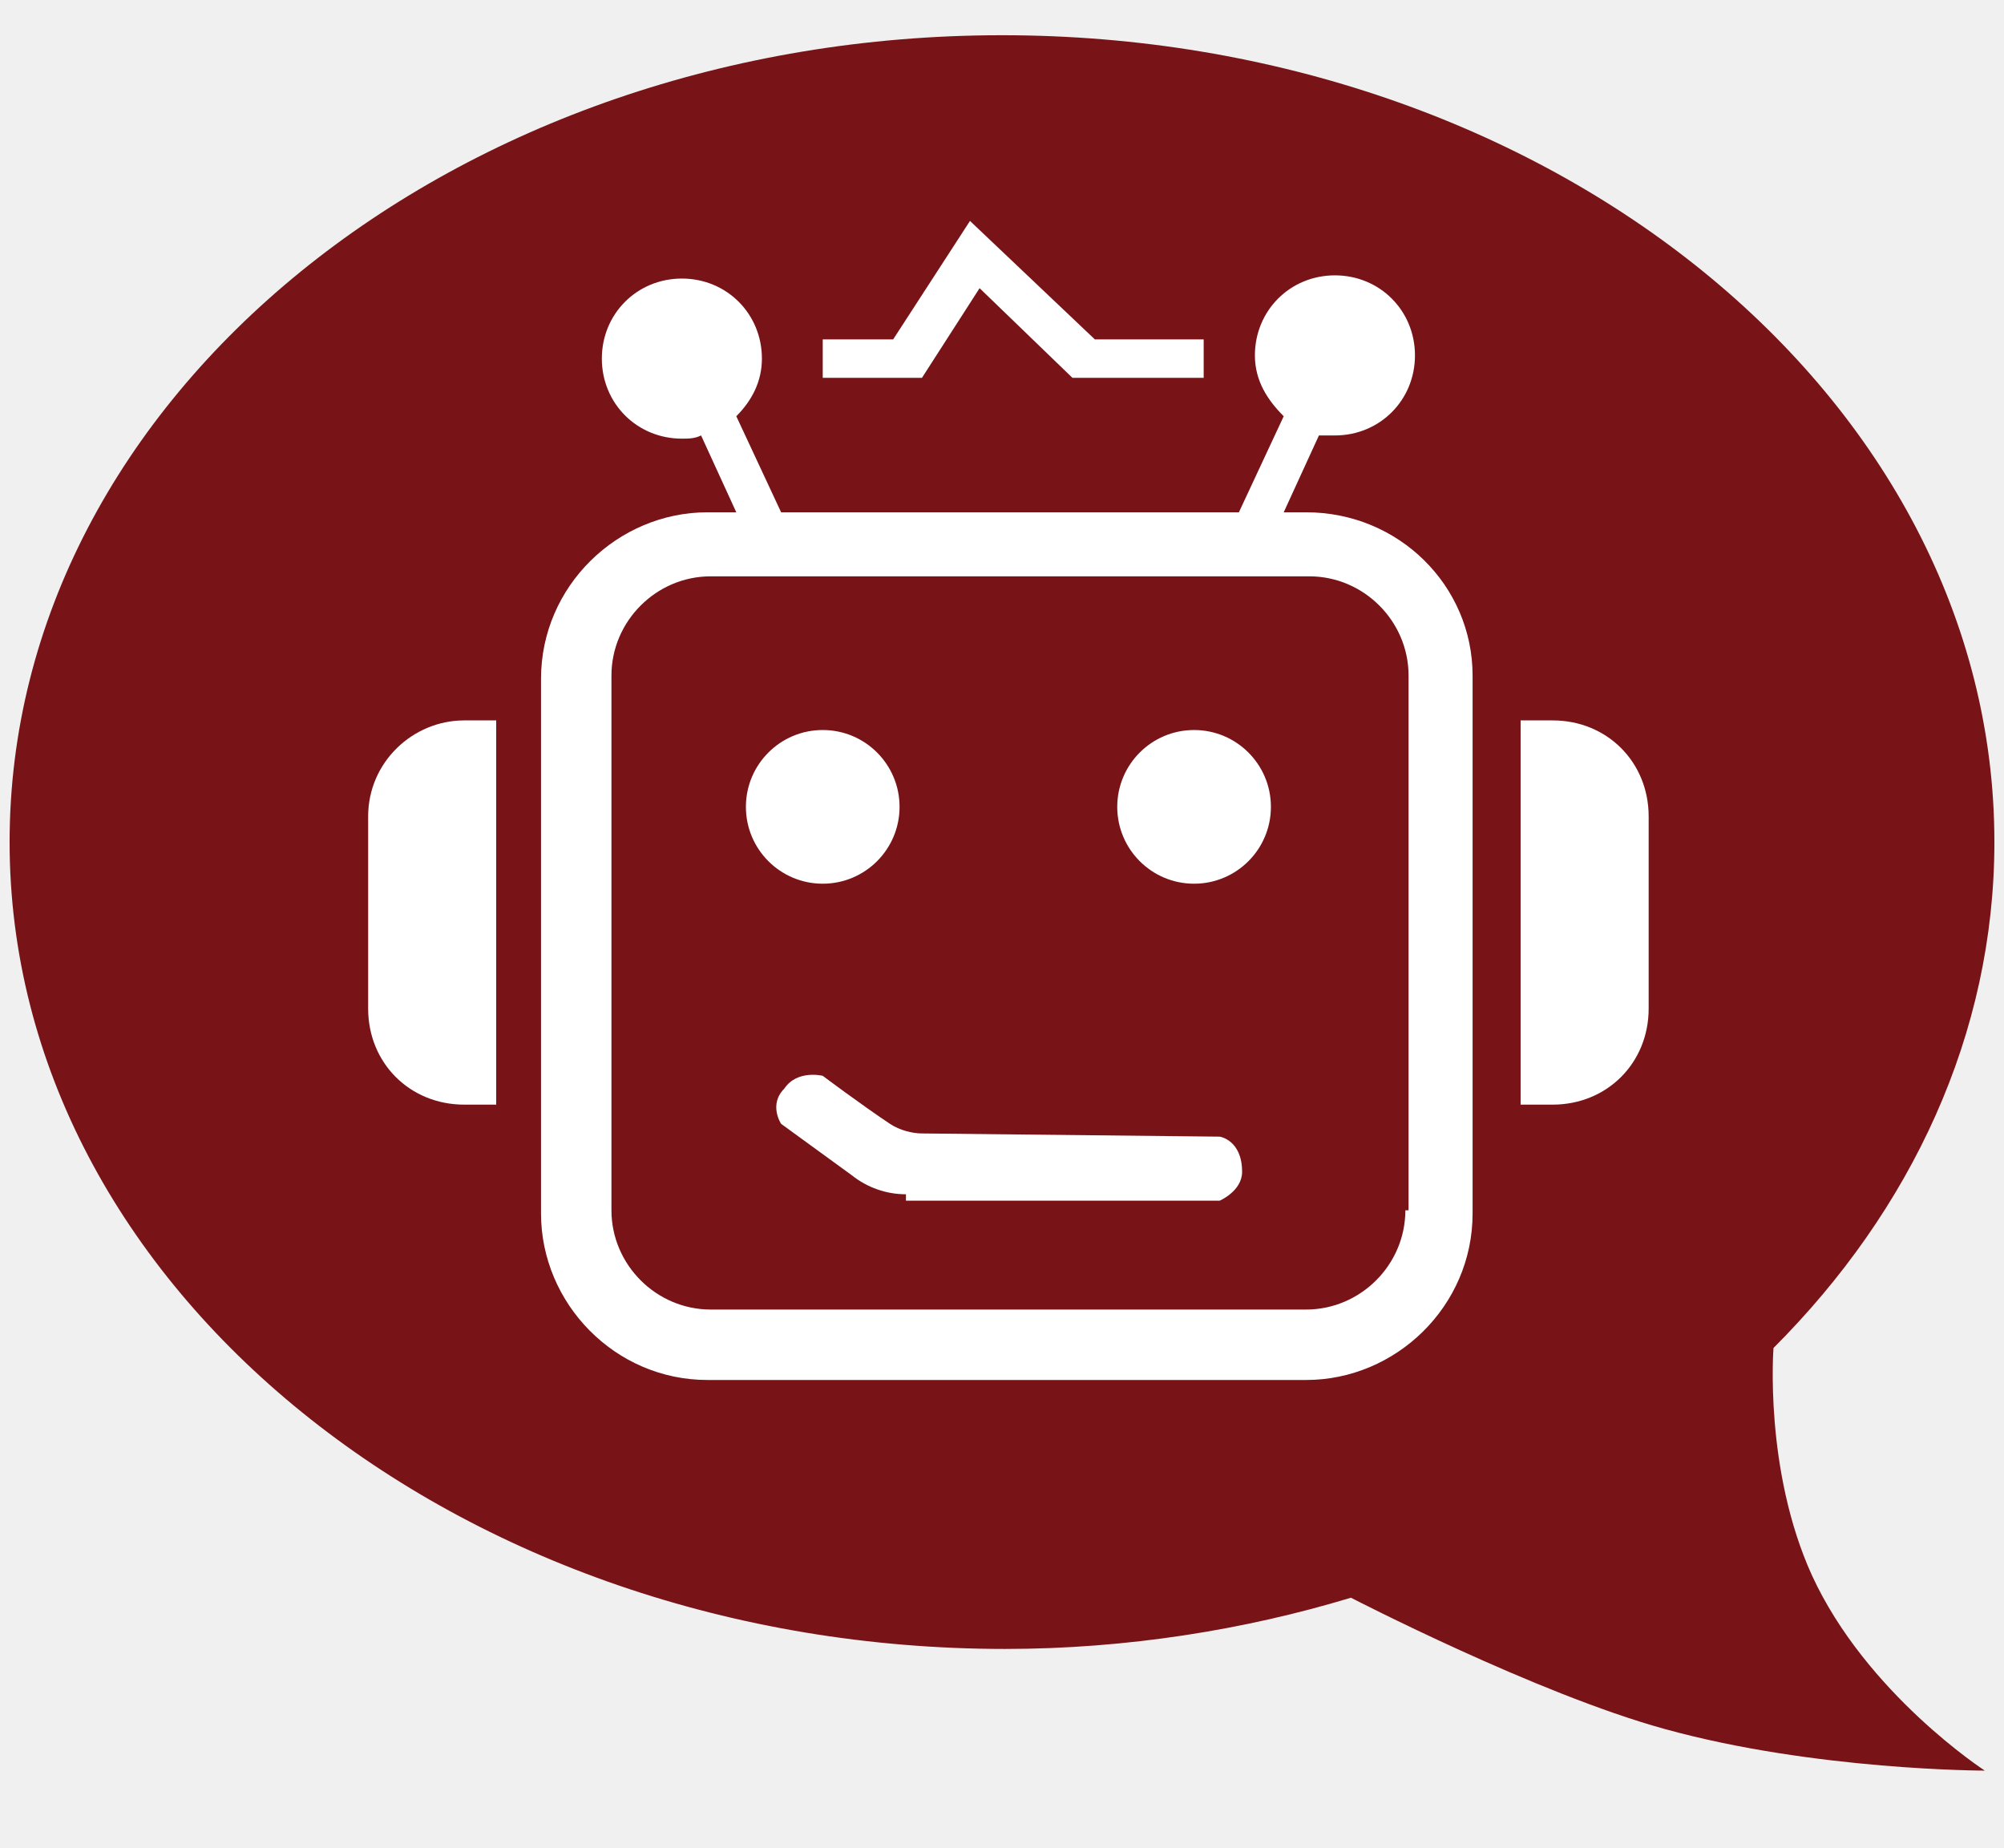
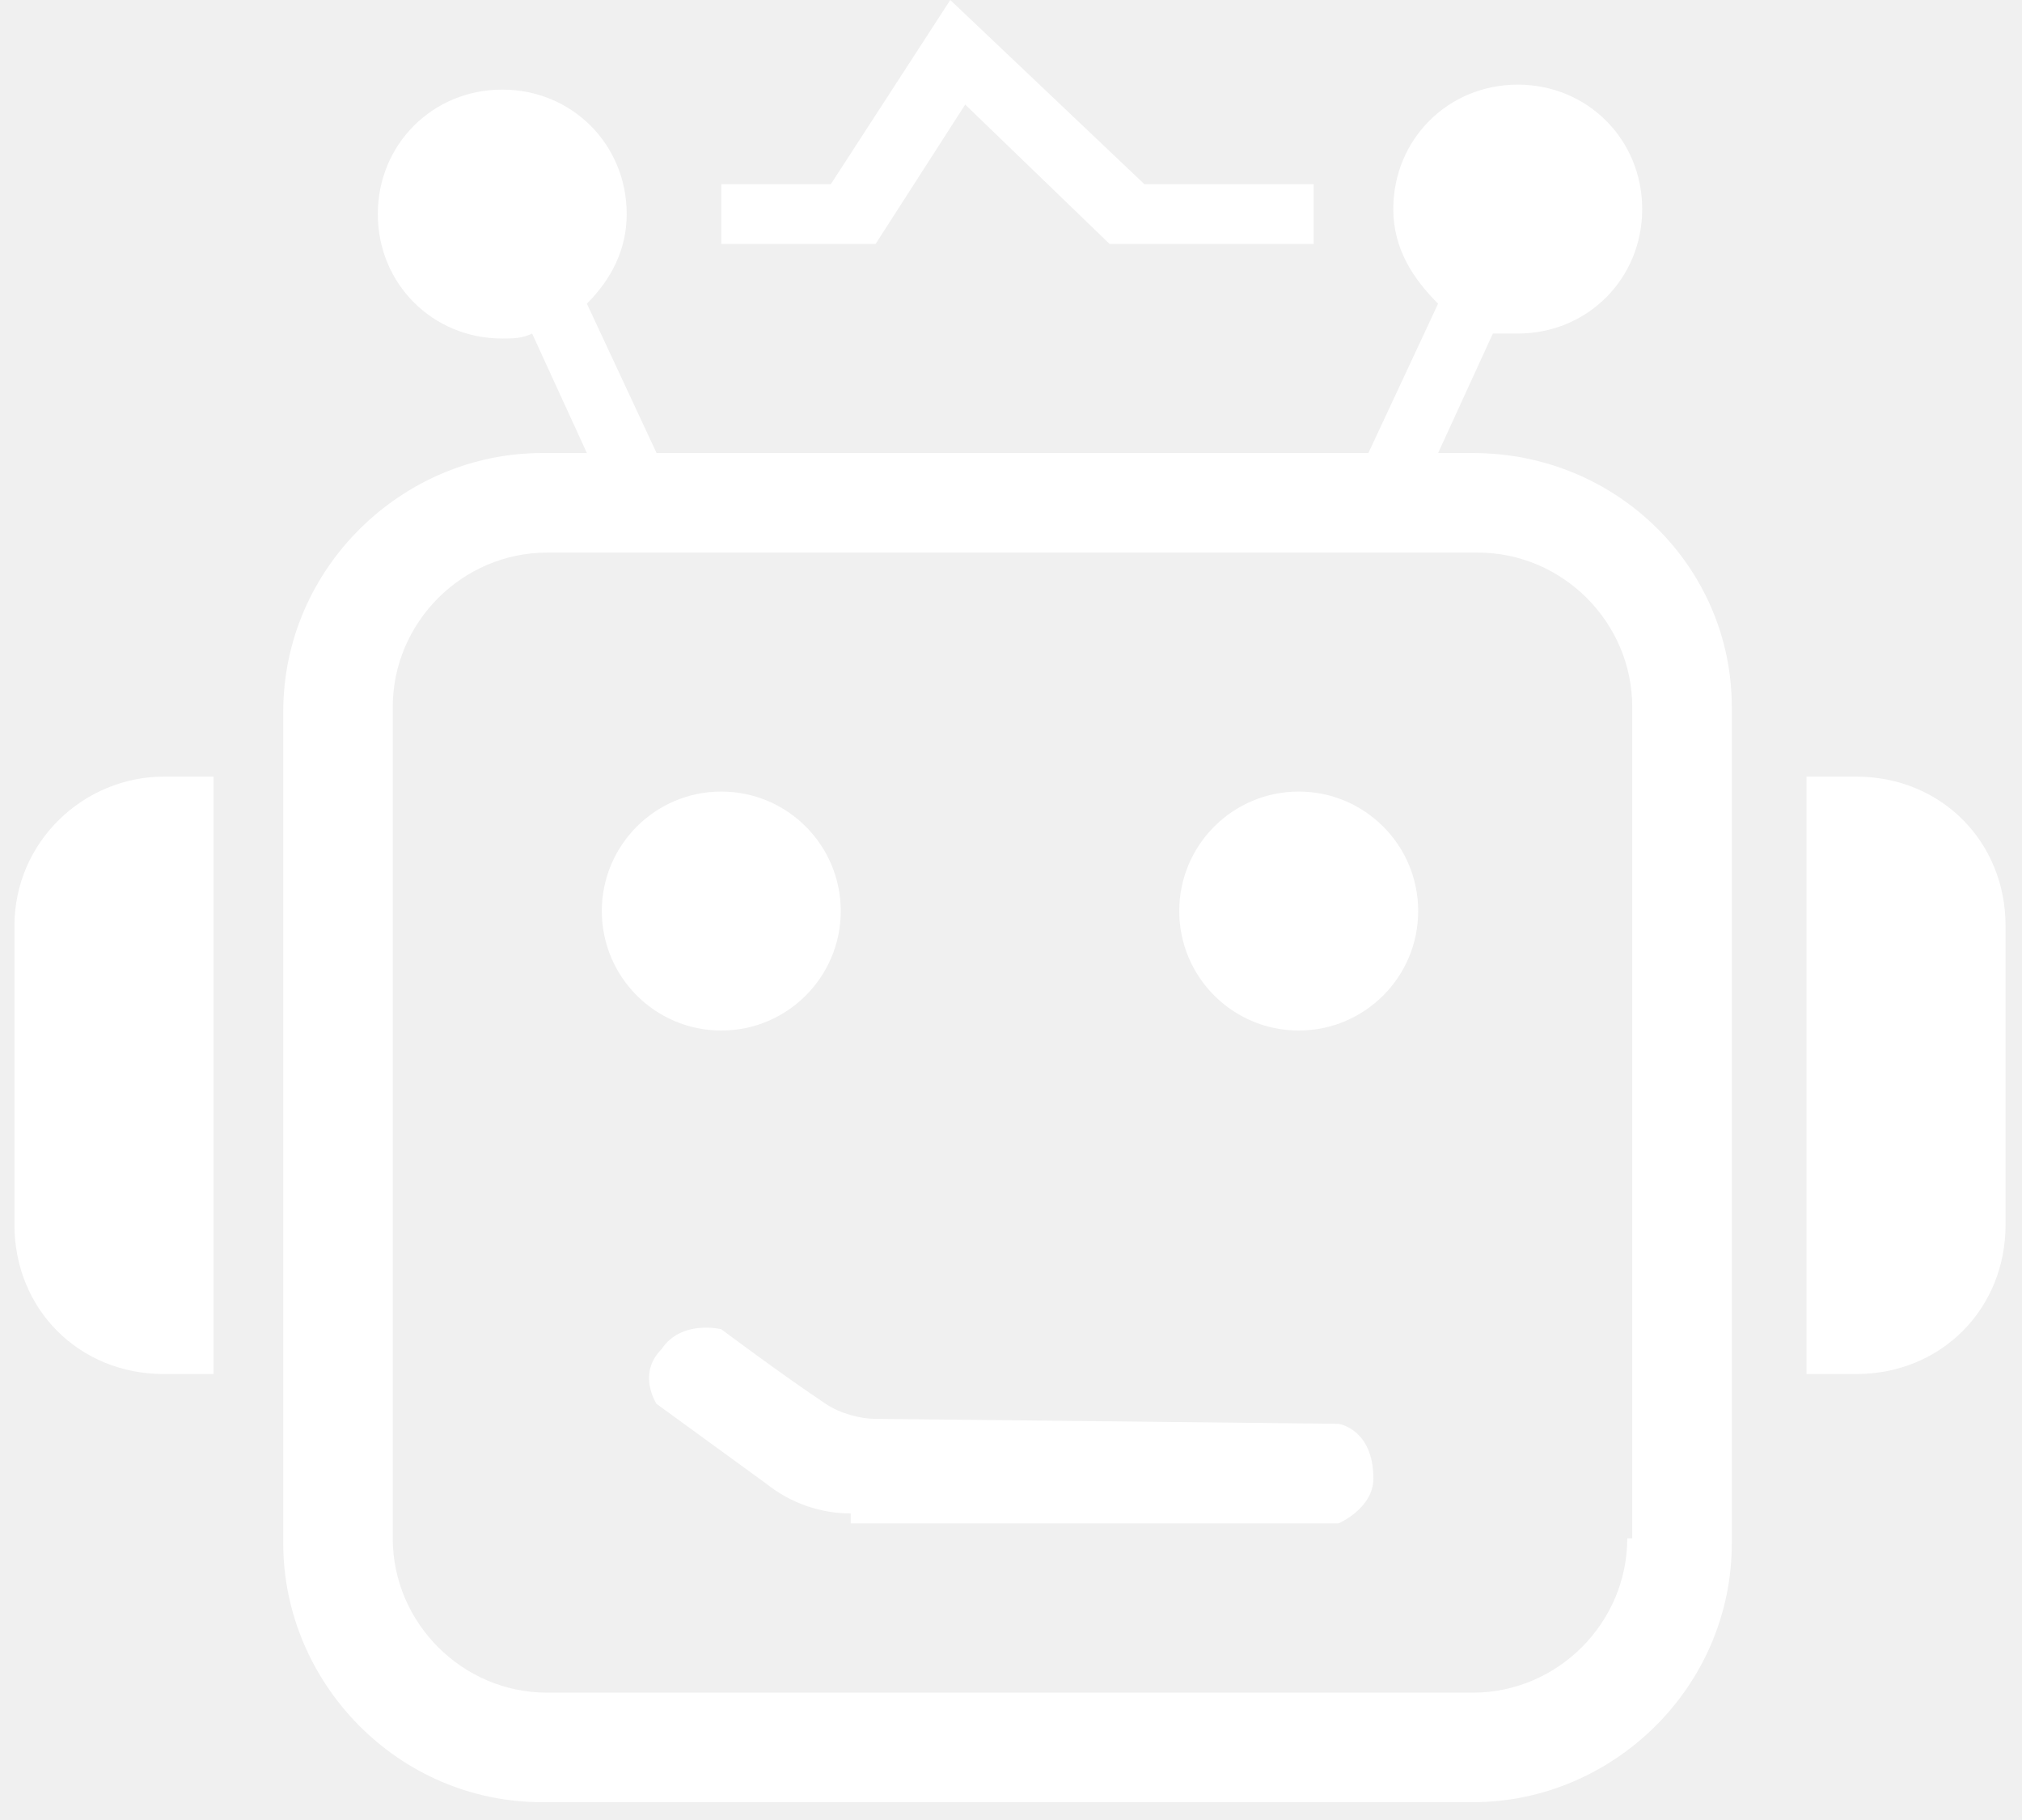
- <svg xmlns="http://www.w3.org/2000/svg" version="1.1" x="0px" y="0px" viewBox="0 0 62.6 57.7" style="enable-background:new 0 0 62.6 57.7;" xml:space="preserve">
-   <style type="text/css">
- 	.st0{fill:#781418;}
- 	.st1{fill:#FFFFFF;}
- 	.st2{display:none;fill:#FFFFFF;}
- 	.st3{display:none;fill:#781418;}
- 	.st4{display:none;}
- 	.st5{display:inline;fill:#FFFFFF;}
- </style>
-   <g id="Layer_2">
-     <path class="st0" d="M31.4,51.5c3.8,0,7.5-0.6,10.8-1.6c0,0,5.8,3,9.8,4.1c4.7,1.3,10,1.3,10,1.3s-3.7-2.4-5.4-6.1   c-1.5-3.3-1.2-7.1-1.2-7.1c4.3-4.3,6.9-9.8,6.9-15.8c0-13.9-13.9-25.2-31-25.2s-31,11.3-31,25.2S14.3,51.5,31.4,51.5z" />
-   </g>
-   <g id="Layer_1">
-     <path id="mouth" class="st1" d="M28.3,37.3c-0.6,0-1.2-0.2-1.7-0.6l-2.2-1.6c0,0-0.4-0.6,0.1-1.1c0.4-0.6,1.2-0.4,1.2-0.4   s1.2,0.9,2.1,1.5c0.3,0.2,0.7,0.3,1,0.3l9.3,0.1c0,0,0.7,0.1,0.7,1.1c0,0.6-0.7,0.9-0.7,0.9H28.3z" />
-     <path id="right_ear" class="st1" d="M48.5,22.5c1.7,0,3,1.3,3,3v6c0,1.7-1.3,3-3,3h-1v-12L48.5,22.5L48.5,22.5z" />
-     <path id="left_ear" class="st1" d="M14.5,22.5h1v12h-1c-1.7,0-3-1.3-3-3v-6C11.5,23.8,12.9,22.5,14.5,22.5z" />
-     <circle id="right_eye" class="st1" cx="37.3" cy="25.2" r="2.4" />
-     <circle id="left_eye" class="st1" cx="25.7" cy="25.2" r="2.4" />
-     <path id="head" class="st2" d="M40.8,43H22.2c-2.8,0-5.2-2.3-5.2-5.2V21.1c0-2.8,2.3-5.2,5.2-5.2h18.7c2.8,0,5.2,2.3,5.2,5.2v16.7   C46,40.7,43.7,43,40.8,43z M22.2,18.1c-1.7,0-3.1,1.4-3.1,3.1v16.7c0,1.7,1.4,3.1,3.1,3.1h18.7c1.7,0,3.1-1.4,3.1-3.1V21.1   c0-1.7-1.4-3.1-3.1-3.1H22.2z" />
-     <path id="zap" class="st1" d="M37.6,11.8h-4.1L30.6,9l-1.8,2.8h-3.1c0,0,0,0,0-0.6s0-0.6,0-0.6h2.2l2.4-3.7l3.9,3.7h3.4   c0,0,0,1.1,0,0.6S37.6,11.8,37.6,11.8z" />
-     <circle class="st3" cx="25.7" cy="26.8" r="1.4" />
-     <circle class="st3" cx="37.3" cy="26.8" r="1.4" />
-     <g id="antennas" class="st4">
-       <polygon id="left_antenna" class="st5" points="23.4,16.8 21.4,12.3 22.5,11.8 24.6,16.3   " />
-       <circle id="left_ball" class="st5" cx="21.4" cy="11.2" r="2.5" />
-       <polygon id="right_antenna" class="st5" points="38.3,16.9 40.4,12.4 41.6,12.9 39.5,17.4   " />
-       <circle id="right_ball" class="st5" cx="41.7" cy="11.2" r="2.5" />
-     </g>
-     <g id="antennas_copy">
-       <path class="st1" d="M40.8,16h-0.7l1.1-2.4c0.2,0,0.3,0,0.5,0c1.4,0,2.5-1.1,2.5-2.5s-1.1-2.5-2.5-2.5c-1.4,0-2.5,1.1-2.5,2.5    c0,0.8,0.4,1.4,0.9,1.9L38.7,16H24.4L23,13c0.5-0.5,0.8-1.1,0.8-1.8c0-1.4-1.1-2.5-2.5-2.5s-2.5,1.1-2.5,2.5s1.1,2.5,2.5,2.5    c0.2,0,0.4,0,0.6-0.1L23,16h-0.9c-2.8,0-5.2,2.3-5.2,5.2v16.7c0,2.8,2.3,5.2,5.2,5.2h18.7c2.8,0,5.2-2.3,5.2-5.2V21.1    C46,18.3,43.7,16,40.8,16z M43.9,37.8c0,1.7-1.4,3.1-3.1,3.1H22.2c-1.7,0-3.1-1.4-3.1-3.1V21.1c0-1.7,1.4-3.1,3.1-3.1h18.7    c1.7,0,3.1,1.4,3.1,3.1V37.8z" />
-     </g>
+ <svg xmlns="http://www.w3.org/2000/svg" id="Layer_1" data-name="Layer 1" viewBox="0 0 40.62 36.55">
+   <defs>
+     <style>
+       .cls-1 {
+         fill: #fff;
+         stroke-width: 0px;
+       }
+     </style>
+   </defs>
+   <path id="mouth" class="cls-1" d="m17.09,30.4c-.6,0-1.2-.2-1.7-.6l-2.2-1.6s-.4-.6.1-1.1c.4-.6,1.2-.4,1.2-.4,0,0,1.2.9,2.1,1.5.3.2.7.3,1,.3l9.3.1s.7.1.7,1.1c0,.6-.7.9-.7.9h-9.8v-.2Z" />
+   <path id="right_ear" data-name="right ear" class="cls-1" d="m37.29,15.6c1.7,0,3,1.3,3,3v6c0,1.7-1.3,3-3,3h-1v-12h1Z" />
+   <path id="left_ear" data-name="left ear" class="cls-1" d="m3.29,15.6h1v12h-1c-1.7,0-3-1.3-3-3v-6c0-1.7,1.4-3,3-3Z" />
+   <circle id="right_eye" data-name="right eye" class="cls-1" cx="26.09" cy="18.3" r="2.4" />
+   <circle id="left_eye" data-name="left eye" class="cls-1" cx="14.49" cy="18.3" r="2.4" />
+   <path id="zap" class="cls-1" d="m26.39,4.9h-4.1l-2.9-2.8-1.8,2.8h-3.1v-1.2h2.2l2.4-3.7,3.9,3.7h3.4s0,1.1,0,.6,0,.6,0,.6Z" />
+   <g id="antennas_copy" data-name="antennas copy">
+     <path class="cls-1" d="m29.59,9.1h-.7l1.1-2.4h.5c1.4,0,2.5-1.1,2.5-2.5s-1.1-2.5-2.5-2.5-2.5,1.1-2.5,2.5c0,.8.4,1.4.9,1.9l-1.4,3h-14.3l-1.4-3c.5-.5.8-1.1.8-1.8,0-1.4-1.1-2.5-2.5-2.5s-2.5,1.1-2.5,2.5,1.1,2.5,2.5,2.5c.2,0,.4,0,.6-.1l1.1,2.4h-.9c-2.8,0-5.2,2.3-5.2,5.2v16.7c0,2.8,2.3,5.2,5.2,5.2h18.7c2.8,0,5.2-2.3,5.2-5.2V14.2c0-2.8-2.3-5.1-5.2-5.1Zm3.1,21.8c0,1.7-1.4,3.1-3.1,3.1H10.99c-1.7,0-3.1-1.4-3.1-3.1V14.2c0-1.7,1.4-3.1,3.1-3.1h18.7c1.7,0,3.1,1.4,3.1,3.1v16.7h-.1Z" />
  </g>
</svg>
